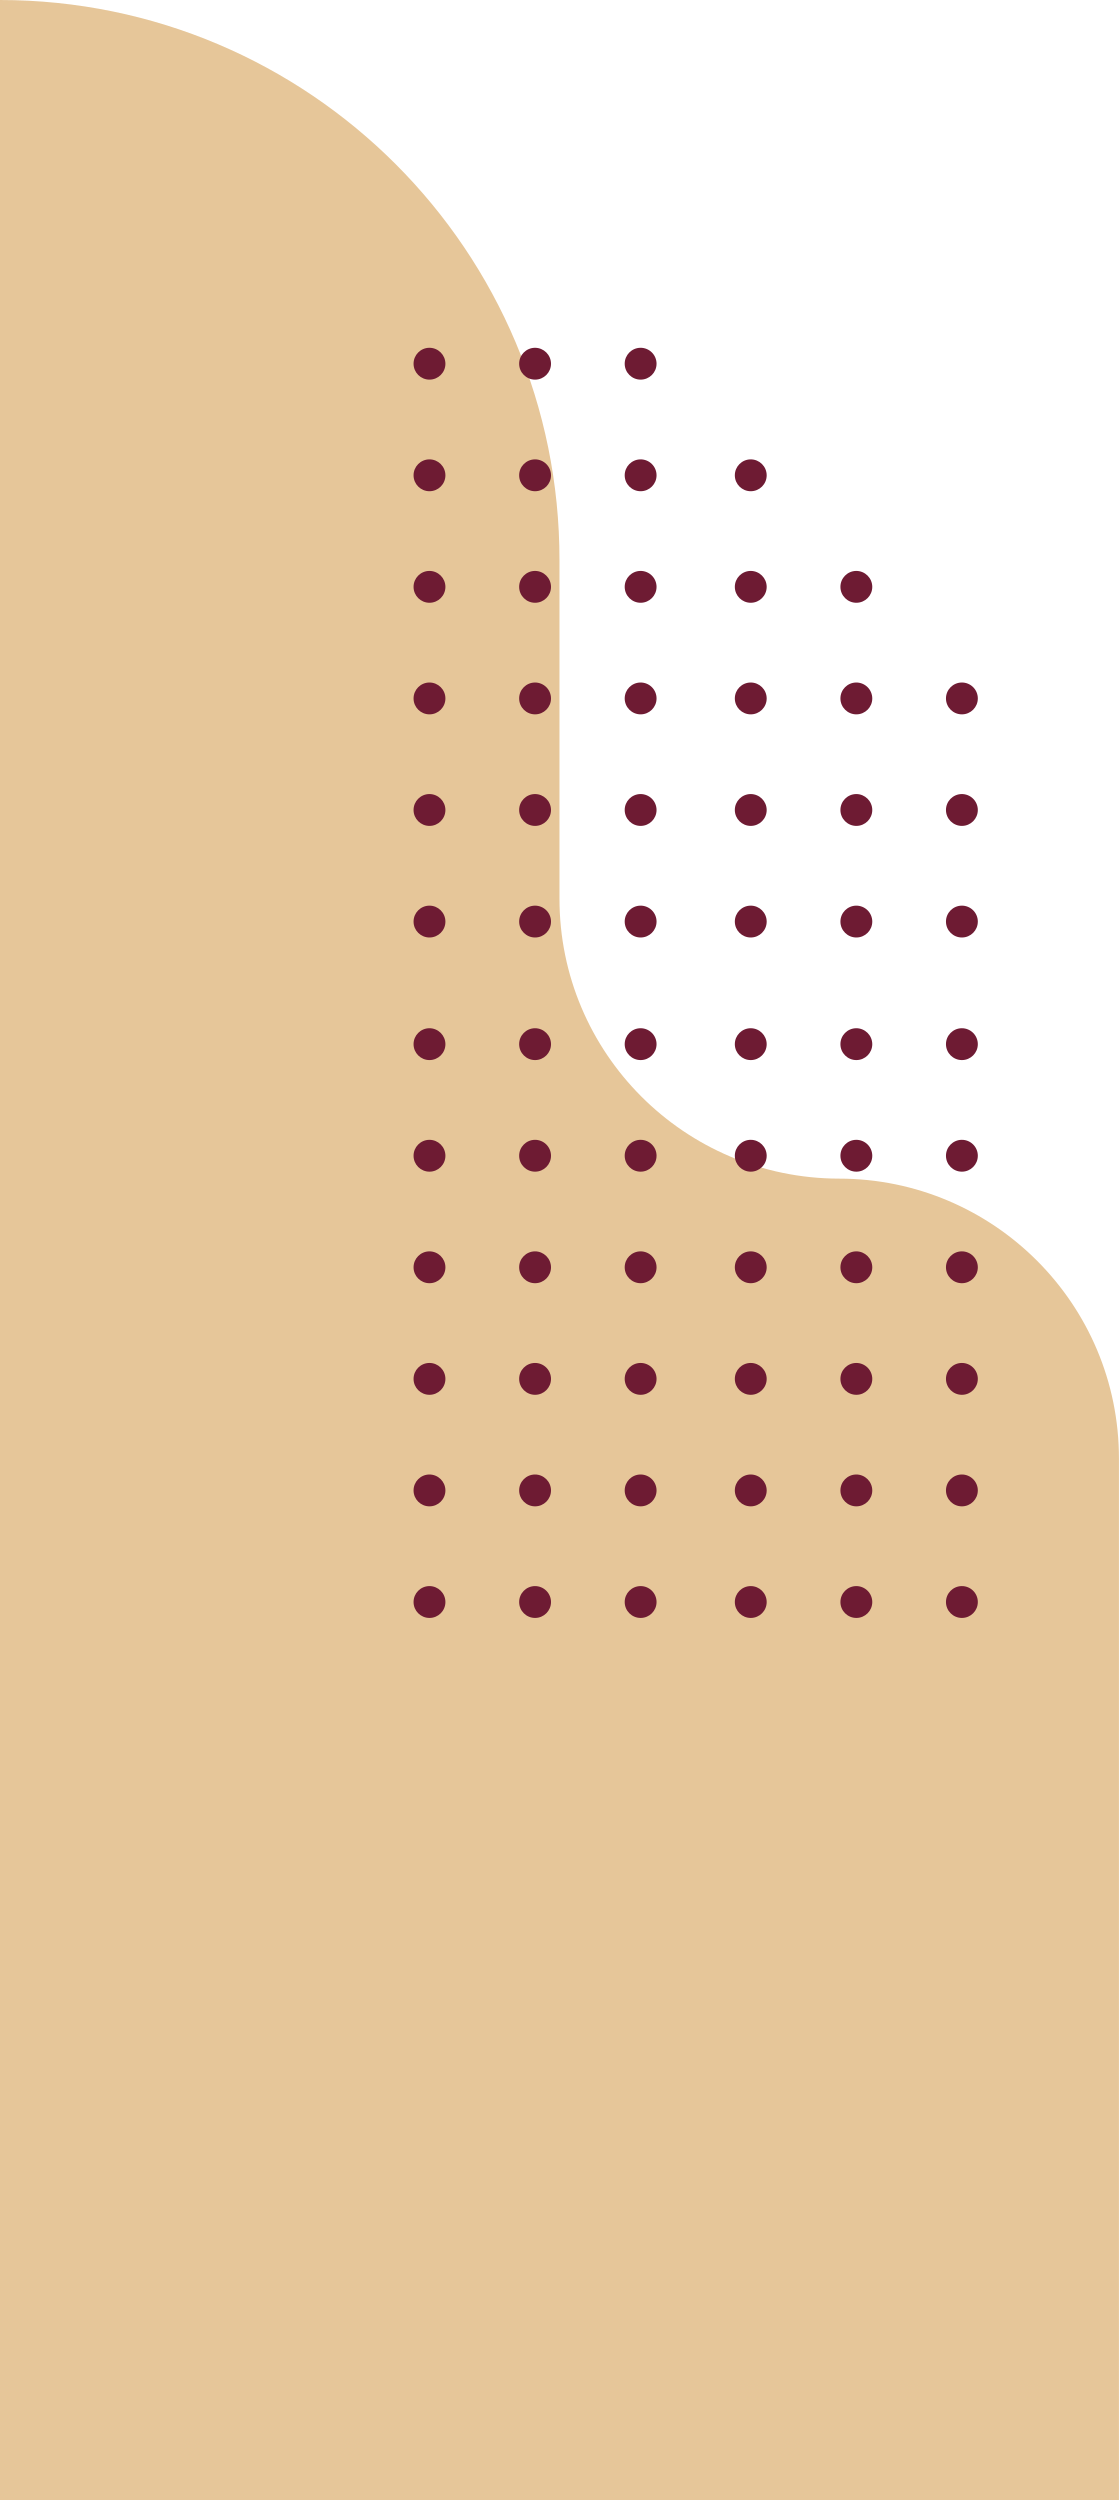
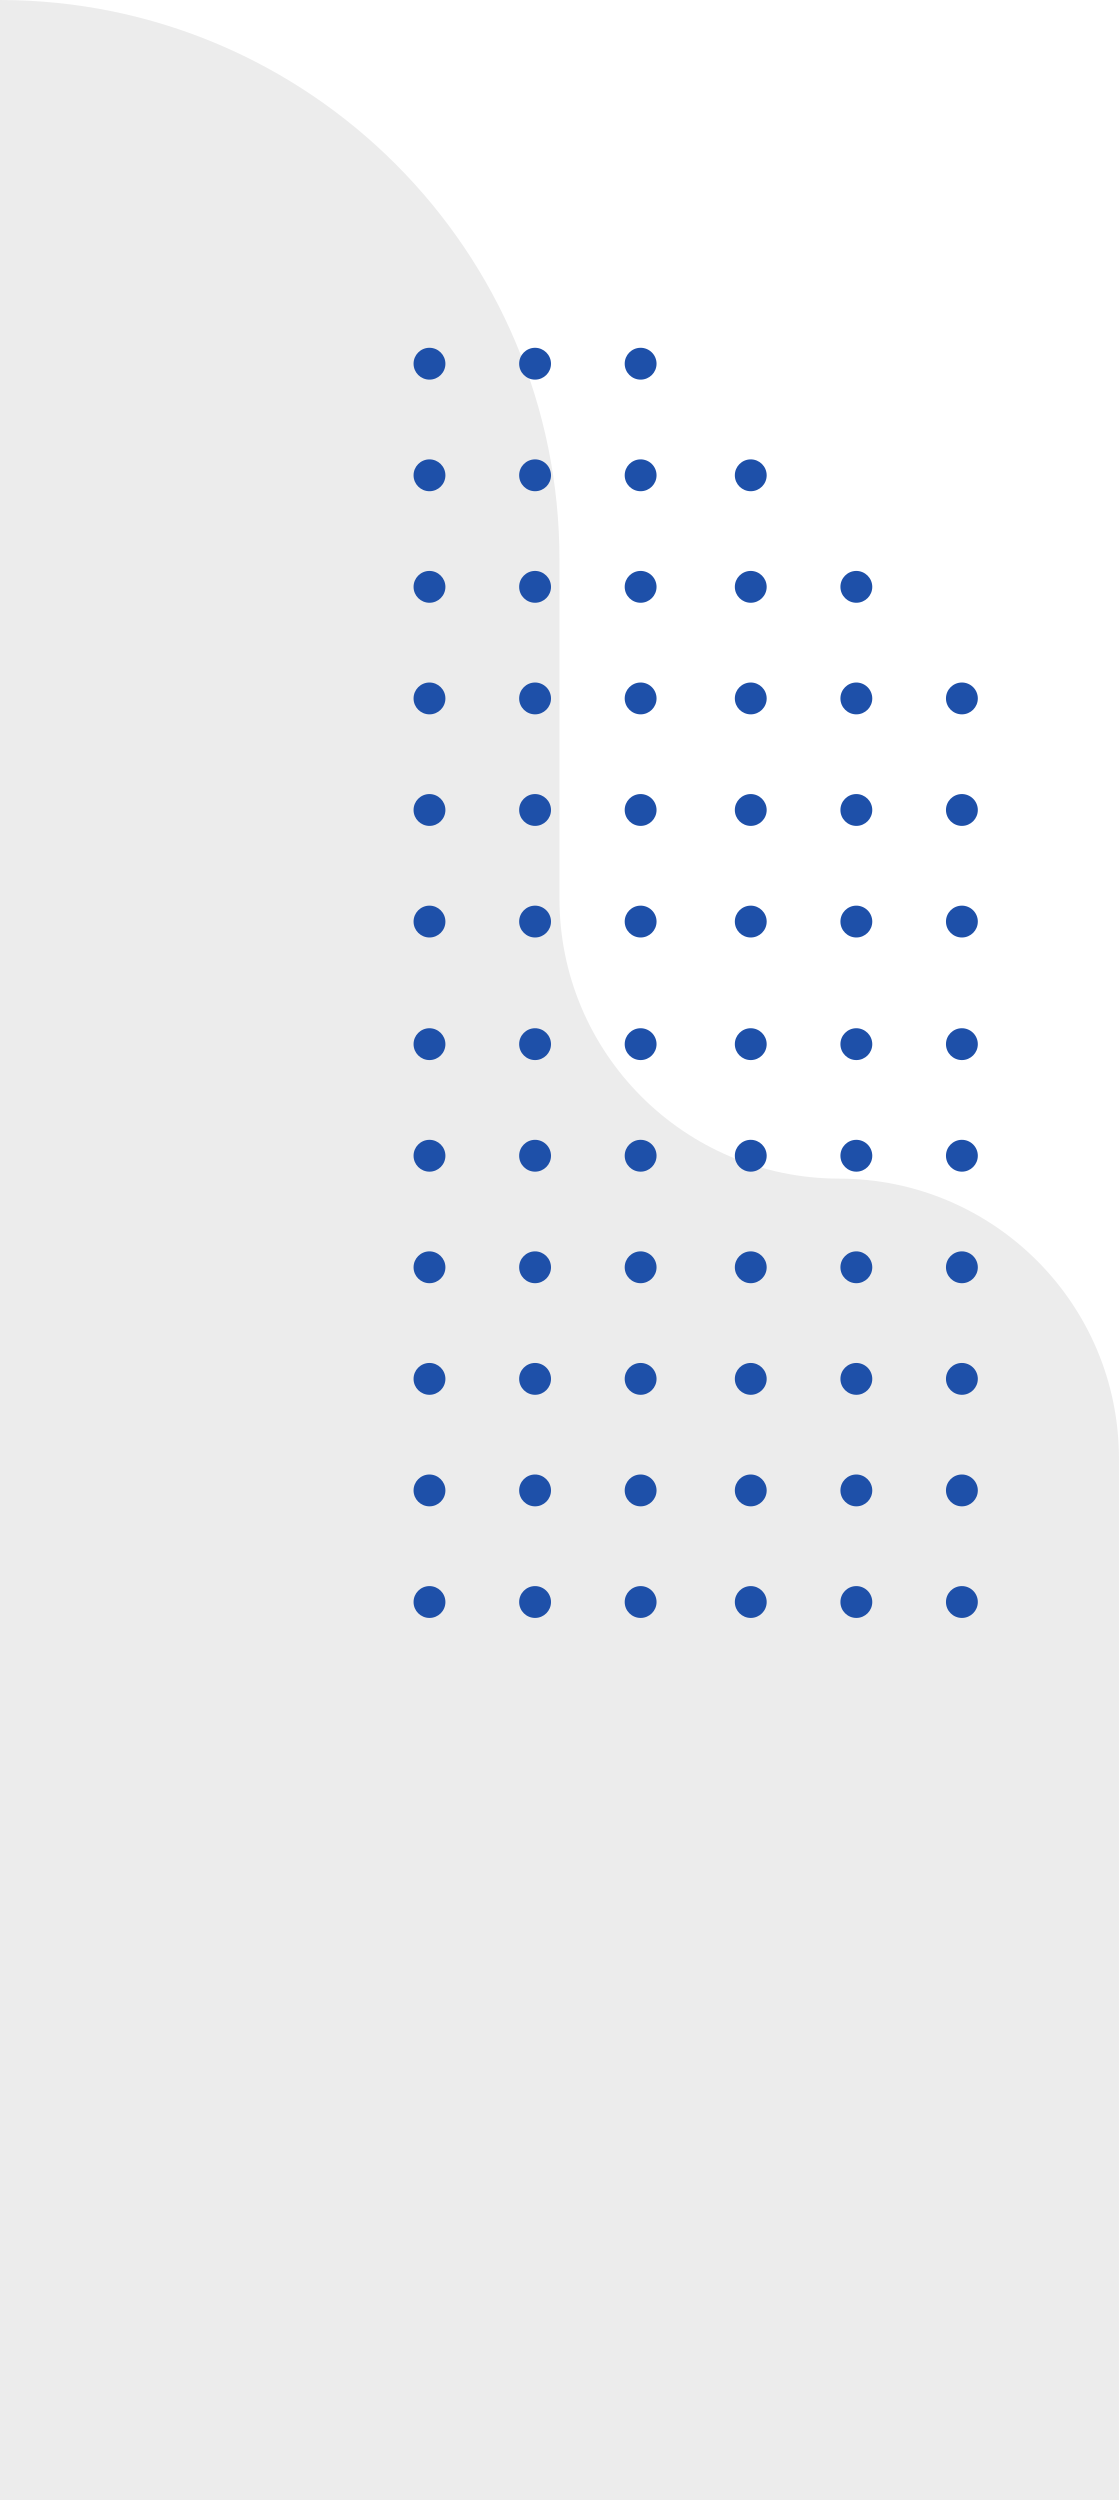
<svg xmlns="http://www.w3.org/2000/svg" viewBox="0 0 222 496">
  <defs>
-     <style>.cls-1{fill:#e6c699;}.cls-1,.cls-2{fill-rule:evenodd;}.cls-2{fill:#6e1b33;}</style>
+     <style>
+ /* PAN */
+ .cls-1{fill:#ececec;}
+ .cls-2{fill:#1e50a9;}
+ 
+ /* PRI */
+ /*.cls-1{fill:#ececec;}
+ .cls-2{fill:#c00301;}*/
+ 
+ .cls-1,.cls-2{fill-rule:evenodd;}
+ 
+ </style>
  </defs>
  <g id="Capa_2" data-name="Capa 2">
    <g id="Capa_1-2" data-name="Capa 1">
      <g id="forma-Inferior-izquirdo">
        <g id="Shape">
          <path class="cls-1" d="M0,496H222V289.42a55.55,55.55,0,0,0-55.5-55.58A55.54,55.54,0,0,1,111,178.26v-67.1A111.08,111.08,0,0,0,0,0Z" />
        </g>
        <path id="Combined-Shape" class="cls-2" d="M85.19,314.68a3.16,3.16,0,1,0,3.18,3.16A3.17,3.17,0,0,0,85.19,314.68Zm20.94,0a3.16,3.16,0,1,0,3.19,3.16A3.17,3.17,0,0,0,106.13,314.68Zm20.94,0a3.16,3.16,0,1,0,3.19,3.16A3.16,3.16,0,0,0,127.07,314.68Zm21.86,0a3.16,3.16,0,1,0,3.18,3.16A3.17,3.17,0,0,0,148.93,314.68Zm20.94,0a3.16,3.16,0,1,0,3.19,3.16A3.17,3.17,0,0,0,169.87,314.68Zm20.94,0a3.16,3.16,0,1,0,3.19,3.16A3.16,3.16,0,0,0,190.81,314.68Zm-84.68-22.14a3.16,3.16,0,1,0,3.19,3.16A3.18,3.18,0,0,0,106.13,292.54Zm42.8,0a3.16,3.16,0,1,0,3.18,3.16A3.18,3.18,0,0,0,148.93,292.54Zm-63.74,0a3.16,3.16,0,1,0,3.18,3.16A3.18,3.18,0,0,0,85.19,292.54Zm84.68,0a3.16,3.16,0,1,0,3.19,3.16A3.18,3.18,0,0,0,169.87,292.54Zm-42.8,0a3.16,3.16,0,1,0,3.19,3.16A3.17,3.17,0,0,0,127.07,292.54Zm63.74,0A3.16,3.16,0,1,0,194,295.7,3.17,3.17,0,0,0,190.81,292.54ZM85.19,270.41a3.16,3.16,0,1,0,3.18,3.16A3.17,3.17,0,0,0,85.19,270.41Zm20.94,0a3.16,3.16,0,1,0,3.19,3.16A3.17,3.17,0,0,0,106.13,270.41Zm20.94,0a3.16,3.16,0,1,0,3.19,3.16A3.16,3.16,0,0,0,127.07,270.41Zm21.86,0a3.16,3.16,0,1,0,3.18,3.16A3.17,3.17,0,0,0,148.93,270.41Zm20.94,0a3.16,3.16,0,1,0,3.19,3.16A3.17,3.17,0,0,0,169.87,270.41Zm20.94,0a3.16,3.16,0,1,0,3.19,3.16A3.16,3.16,0,0,0,190.81,270.41ZM85.19,248.27a3.16,3.16,0,1,0,3.18,3.16A3.18,3.18,0,0,0,85.19,248.27Zm20.94,0a3.16,3.16,0,1,0,3.19,3.16A3.18,3.18,0,0,0,106.13,248.27Zm20.94,0a3.16,3.16,0,1,0,3.19,3.16A3.17,3.17,0,0,0,127.07,248.27Zm21.86,0a3.16,3.16,0,1,0,3.18,3.16A3.18,3.18,0,0,0,148.93,248.27Zm20.94,0a3.16,3.16,0,1,0,3.19,3.16A3.18,3.18,0,0,0,169.87,248.27Zm20.94,0a3.16,3.16,0,1,0,3.19,3.16A3.17,3.17,0,0,0,190.81,248.27ZM85.19,226.14a3.16,3.16,0,1,0,3.18,3.16A3.17,3.17,0,0,0,85.19,226.14Zm20.94,0a3.16,3.16,0,1,0,3.19,3.16A3.17,3.17,0,0,0,106.13,226.14Zm20.94,0a3.16,3.16,0,1,0,3.19,3.16A3.16,3.16,0,0,0,127.07,226.14Zm21.86,0a3.16,3.16,0,1,0,3.18,3.16A3.17,3.17,0,0,0,148.93,226.14Zm20.94,0a3.16,3.16,0,1,0,3.19,3.16A3.17,3.17,0,0,0,169.87,226.14Zm20.94,0A3.16,3.16,0,1,0,194,229.3,3.16,3.16,0,0,0,190.81,226.14ZM148.93,204a3.16,3.16,0,1,0,3.18,3.16A3.18,3.18,0,0,0,148.93,204Zm-63.74,0a3.16,3.16,0,1,0,3.18,3.16A3.18,3.18,0,0,0,85.19,204Zm41.88,0a3.16,3.16,0,1,0,3.19,3.16A3.17,3.17,0,0,0,127.07,204Zm42.8,0a3.16,3.16,0,1,0,3.19,3.16A3.18,3.18,0,0,0,169.87,204Zm-63.74,0a3.16,3.16,0,1,0,3.19,3.16A3.18,3.18,0,0,0,106.13,204Zm84.68,0a3.16,3.16,0,1,0,3.19,3.16A3.17,3.17,0,0,0,190.81,204ZM85.19,179.68a3.16,3.16,0,1,0,3.18,3.16A3.17,3.17,0,0,0,85.19,179.68Zm105.62,0a3.16,3.16,0,1,0,3.19,3.16A3.16,3.16,0,0,0,190.81,179.68Zm-20.94,0a3.16,3.16,0,1,0,3.19,3.16A3.17,3.17,0,0,0,169.87,179.68Zm-20.94,0a3.16,3.16,0,1,0,3.18,3.16A3.17,3.17,0,0,0,148.93,179.68Zm-21.86,0a3.16,3.16,0,1,0,3.19,3.16A3.16,3.16,0,0,0,127.07,179.68Zm-20.94,0a3.16,3.16,0,1,0,3.19,3.16A3.17,3.17,0,0,0,106.13,179.68Zm42.8-22.14a3.16,3.16,0,1,0,3.18,3.16A3.18,3.18,0,0,0,148.93,157.54Zm-42.8,0a3.16,3.16,0,1,0,3.19,3.16A3.18,3.18,0,0,0,106.13,157.54Zm84.68,0A3.16,3.16,0,1,0,194,160.7,3.17,3.17,0,0,0,190.81,157.54Zm-20.94,0a3.16,3.16,0,1,0,3.19,3.16A3.18,3.18,0,0,0,169.87,157.54Zm-42.8,0a3.16,3.16,0,1,0,3.19,3.16A3.17,3.17,0,0,0,127.07,157.54Zm-41.88,0a3.16,3.16,0,1,0,3.18,3.16A3.18,3.18,0,0,0,85.19,157.54Zm20.94-22.13a3.16,3.16,0,1,0,3.19,3.16A3.17,3.17,0,0,0,106.13,135.41Zm63.74,0a3.16,3.16,0,1,0,3.19,3.16A3.17,3.17,0,0,0,169.87,135.41Zm-42.8,0a3.16,3.16,0,1,0,3.19,3.16A3.16,3.16,0,0,0,127.07,135.41Zm21.86,0a3.16,3.16,0,1,0,3.18,3.16A3.17,3.17,0,0,0,148.93,135.41Zm-63.74,0a3.16,3.16,0,1,0,3.18,3.16A3.17,3.17,0,0,0,85.19,135.41Zm105.62,0a3.16,3.16,0,1,0,3.19,3.16A3.16,3.16,0,0,0,190.81,135.41ZM85.19,113.27a3.16,3.16,0,1,0,3.18,3.16A3.18,3.18,0,0,0,85.19,113.27Zm20.94,0a3.16,3.16,0,1,0,3.19,3.16A3.18,3.18,0,0,0,106.13,113.27Zm20.94,0a3.16,3.16,0,1,0,3.19,3.16A3.17,3.17,0,0,0,127.07,113.27Zm21.86,0a3.16,3.16,0,1,0,3.18,3.16A3.18,3.18,0,0,0,148.93,113.27Zm20.94,0a3.16,3.16,0,1,0,3.19,3.16A3.18,3.18,0,0,0,169.87,113.27ZM85.19,91.14a3.16,3.16,0,1,0,3.18,3.16A3.17,3.17,0,0,0,85.19,91.14Zm20.94,0a3.16,3.16,0,1,0,3.19,3.16A3.17,3.17,0,0,0,106.13,91.14Zm20.94,0a3.16,3.16,0,1,0,3.19,3.16A3.16,3.16,0,0,0,127.07,91.14Zm21.86,0a3.16,3.16,0,1,0,3.18,3.16A3.17,3.17,0,0,0,148.93,91.14ZM85.19,69a3.16,3.16,0,1,0,3.18,3.16A3.18,3.18,0,0,0,85.19,69Zm20.94,0a3.16,3.16,0,1,0,3.19,3.16A3.18,3.18,0,0,0,106.13,69Zm20.94,0a3.16,3.16,0,1,0,3.19,3.16A3.17,3.17,0,0,0,127.07,69Z" />
      </g>
    </g>
  </g>
</svg>
